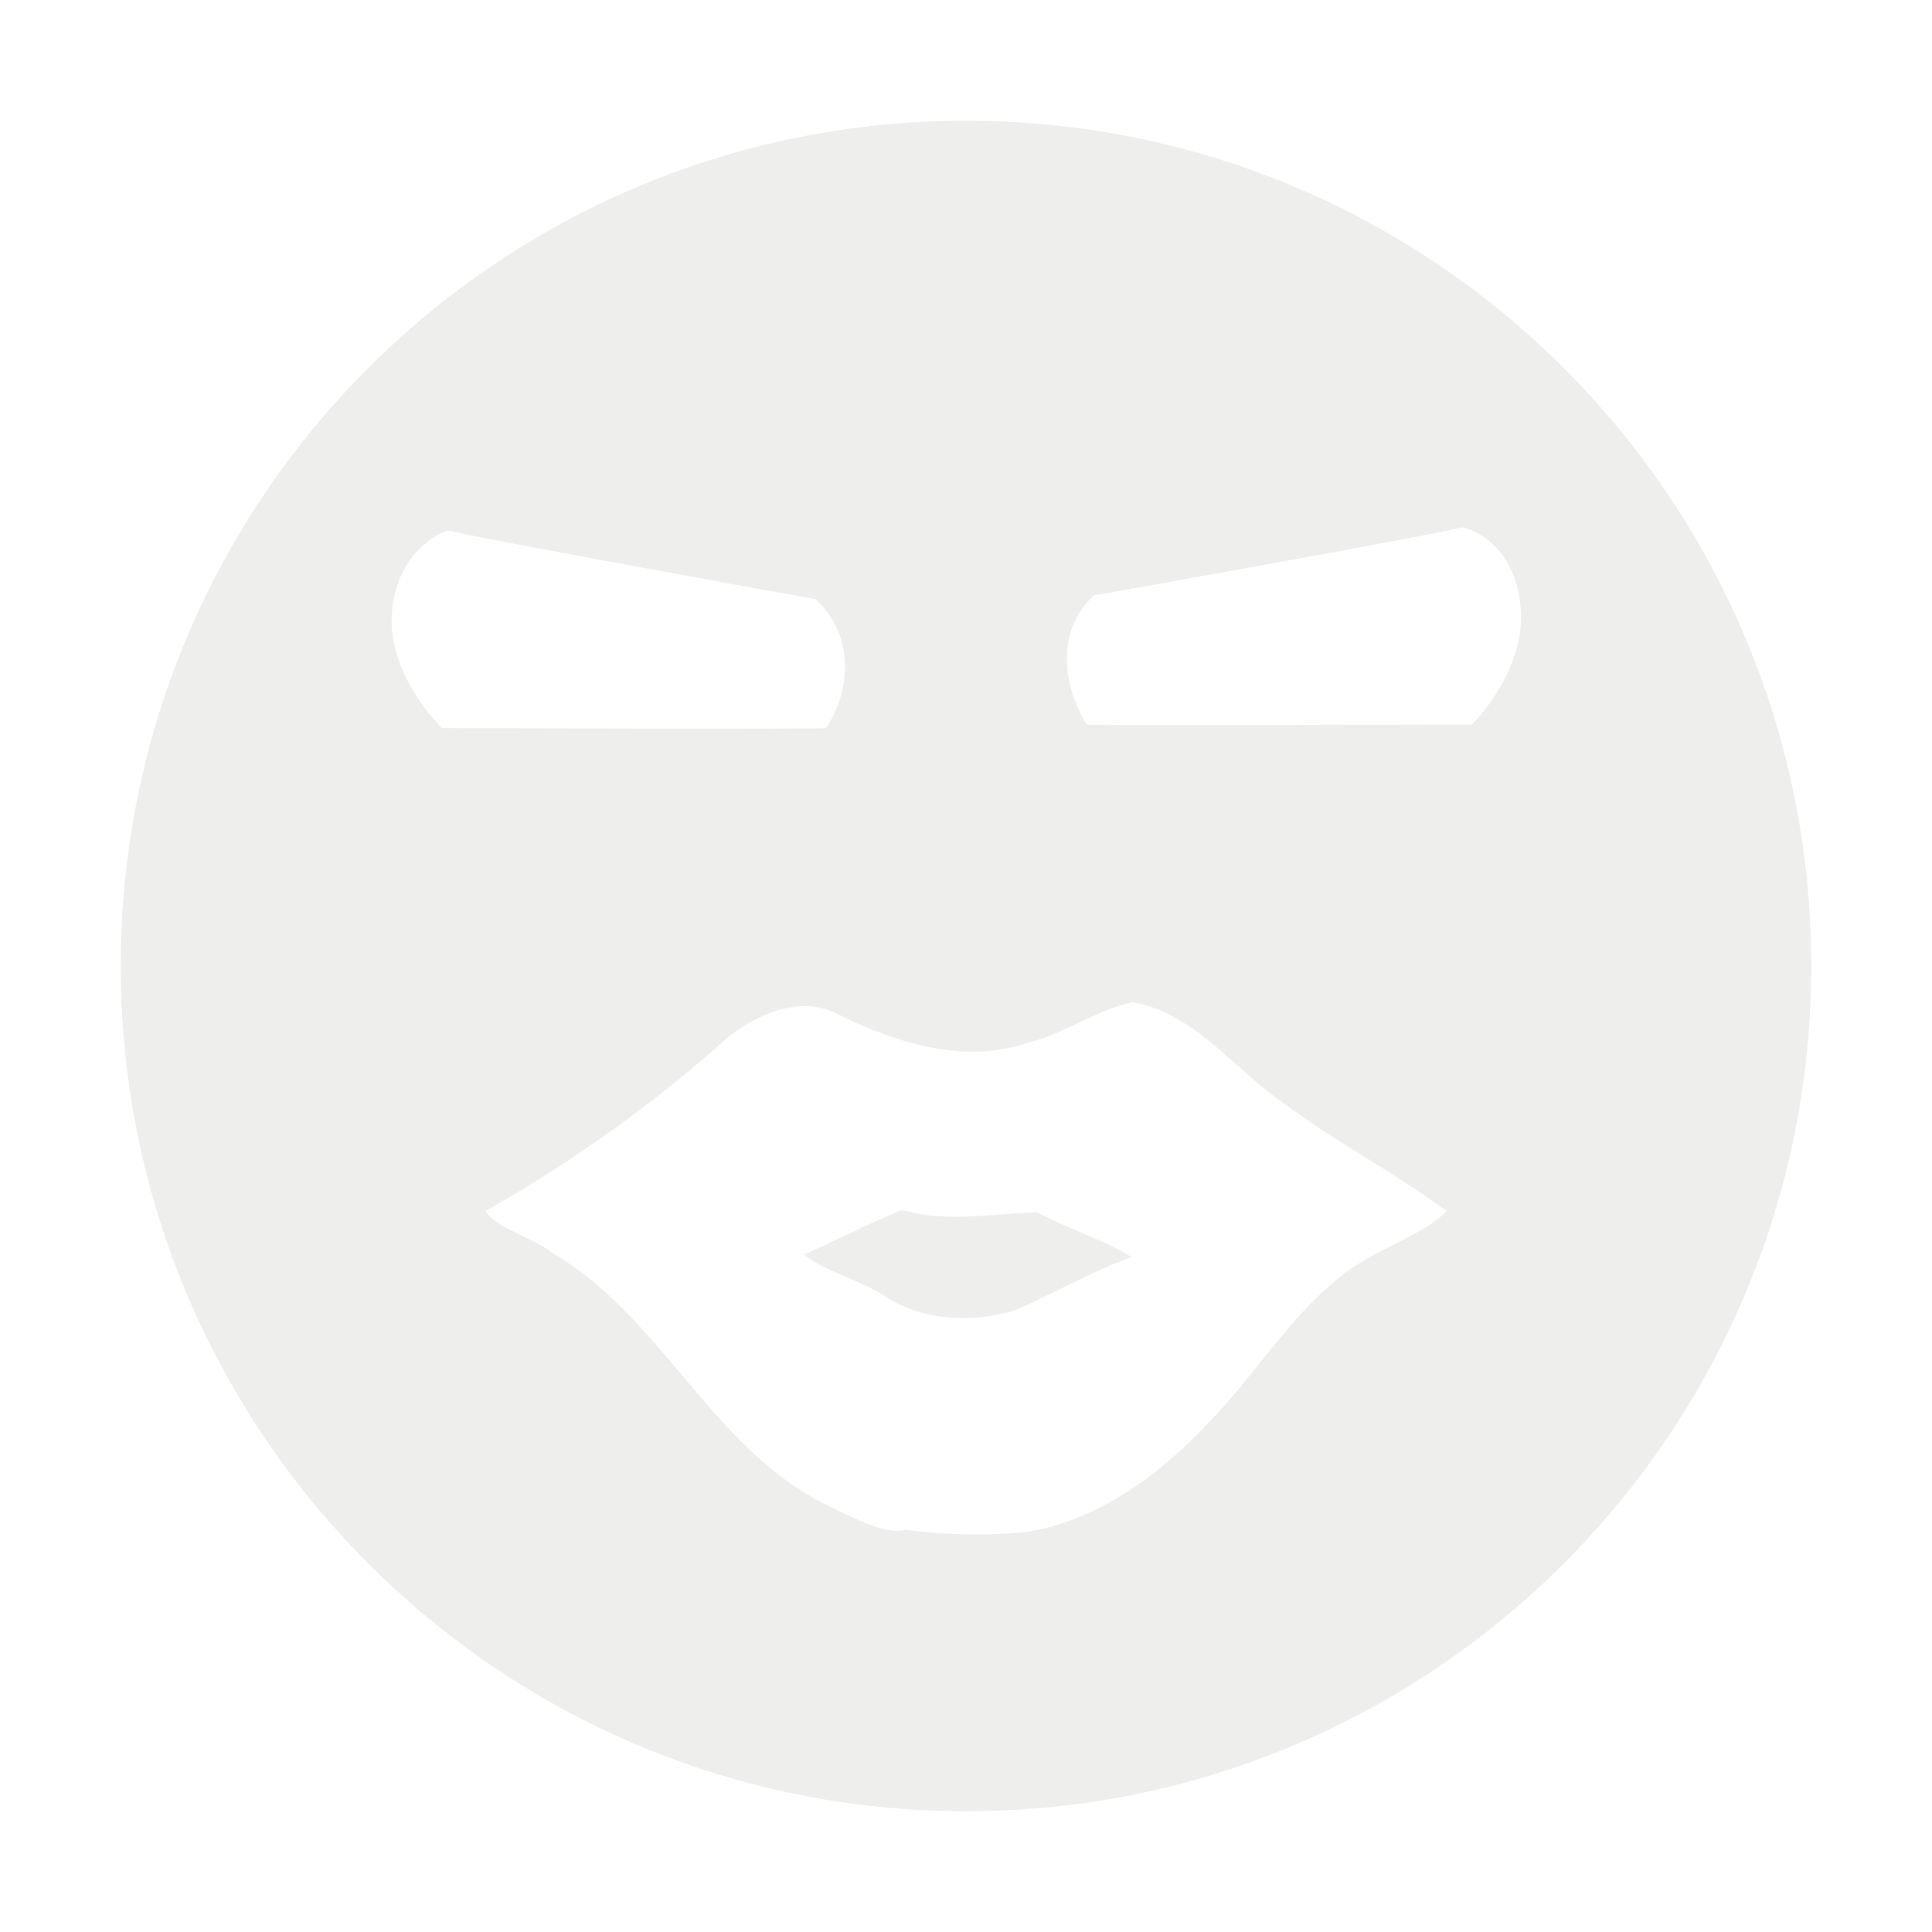
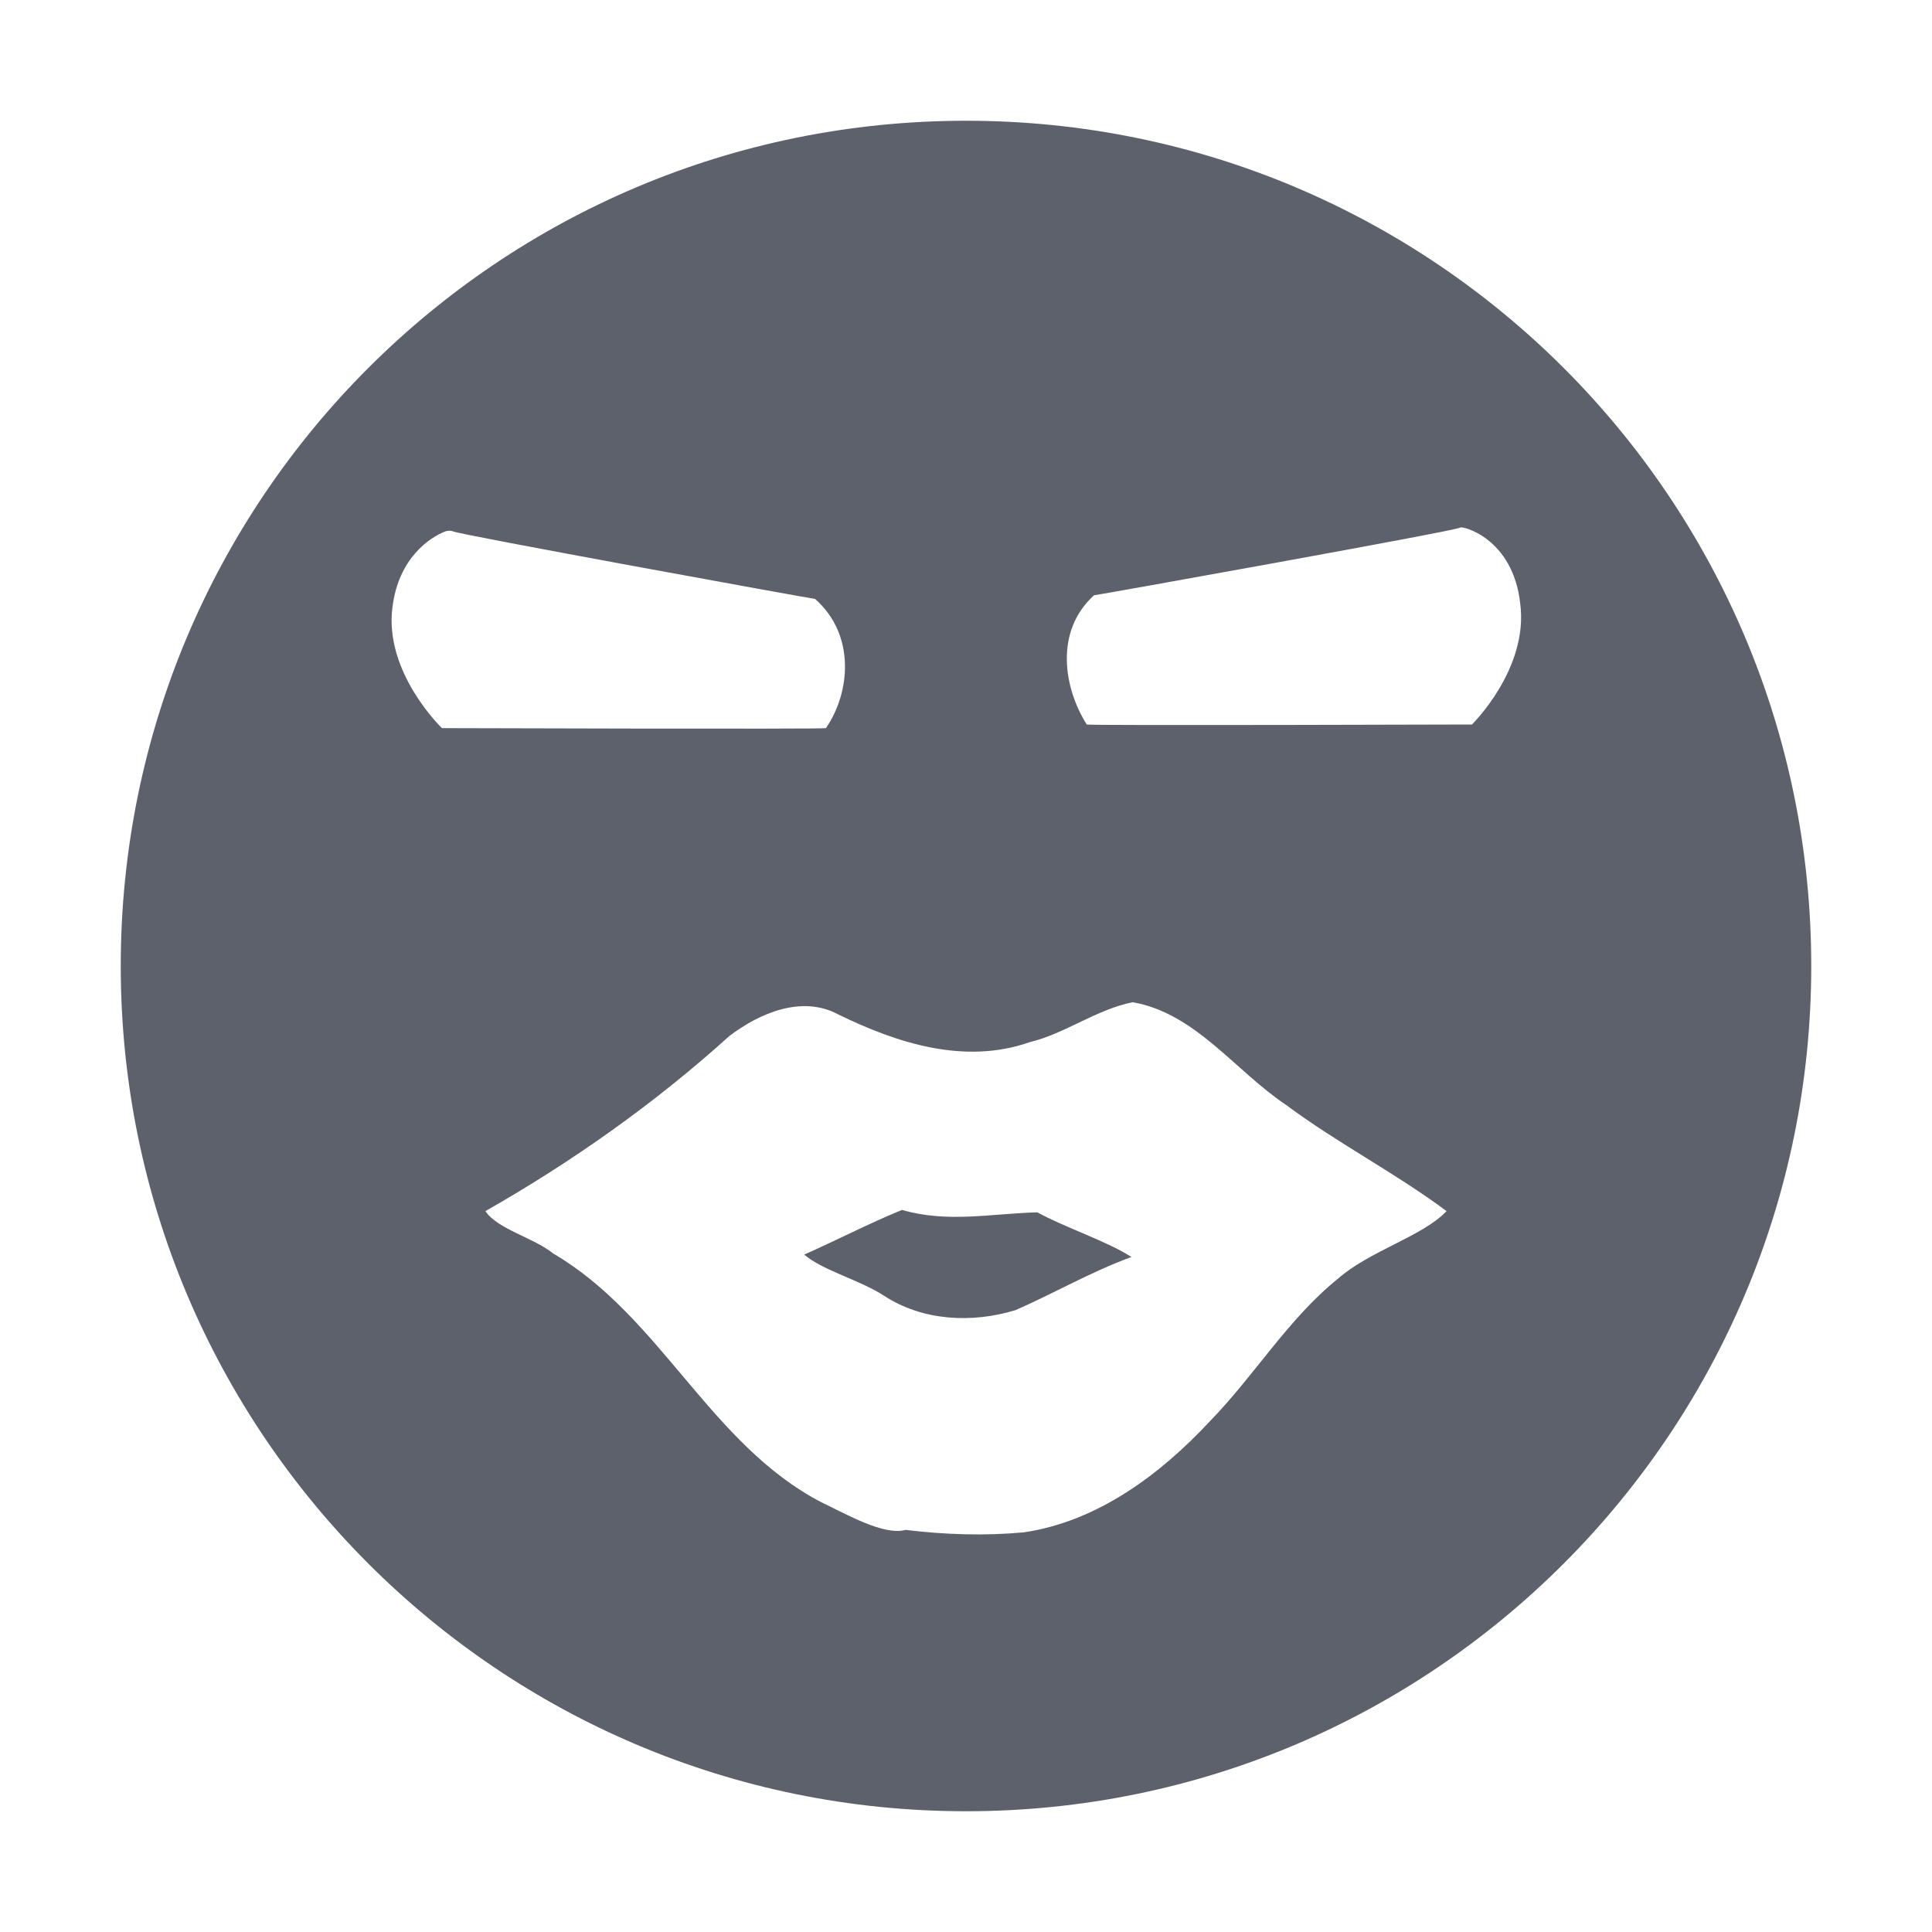
<svg xmlns="http://www.w3.org/2000/svg" width="16" height="16" version="1.1">
-   <path style="fill:#eeeeec" d="M 8,1 C 4.13,1 1,4.13 1,8 1,11.86 4.13,15 8,15 11.87,15 15,11.86 15,8 15,4.13 11.87,1 8,1 Z M 12.09,4.37 C 12.1,4.35 12.53,4.45 12.59,5 12.66,5.54 12.19,6 12.19,6 12.19,6 9.01,6.01 9,6 8.81,5.7 8.73,5.23 9.06,4.93 9.08,4.93 12.09,4.39 12.09,4.37 Z M 3.69,4.4 C 3.73,4.39 3.75,4.4 3.75,4.4 3.76,4.42 6.73,4.96 6.75,4.96 7.09,5.26 7.04,5.74 6.84,6.03 6.83,6.04 3.66,6.03 3.66,6.03 3.66,6.03 3.18,5.57 3.25,5.03 3.3,4.62 3.56,4.45 3.69,4.4 Z M 9.38,8.3 C 9.9,8.39 10.23,8.87 10.65,9.15 11.08,9.47 11.55,9.71 11.98,10.03 11.78,10.24 11.34,10.36 11.08,10.59 10.67,10.92 10.39,11.39 10.02,11.77 9.61,12.21 9.09,12.6 8.48,12.69 8.16,12.72 7.83,12.71 7.5,12.67 7.32,12.72 7.01,12.54 6.8,12.44 5.88,11.96 5.47,10.9 4.58,10.38 4.42,10.25 4.12,10.18 4.02,10.03 4.74,9.62 5.42,9.14 6.04,8.58 6.29,8.39 6.64,8.24 6.94,8.4 7.43,8.64 7.99,8.82 8.53,8.63 8.82,8.56 9.08,8.36 9.38,8.3 Z M 7.47,10.02 C 7.2,10.13 6.91,10.28 6.66,10.39 6.81,10.52 7.12,10.6 7.32,10.73 7.64,10.94 8.05,10.96 8.41,10.85 8.73,10.71 9.04,10.53 9.37,10.41 9.17,10.28 8.83,10.17 8.59,10.04 8.21,10.05 7.85,10.13 7.47,10.02 Z" />
+   <path style="fill:#5c616c" d="M 8,1 C 4.13,1 1,4.13 1,8 1,11.86 4.13,15 8,15 11.87,15 15,11.86 15,8 15,4.13 11.87,1 8,1 Z M 12.09,4.37 C 12.1,4.35 12.53,4.45 12.59,5 12.66,5.54 12.19,6 12.19,6 12.19,6 9.01,6.01 9,6 8.81,5.7 8.73,5.23 9.06,4.93 9.08,4.93 12.09,4.39 12.09,4.37 Z M 3.69,4.4 C 3.73,4.39 3.75,4.4 3.75,4.4 3.76,4.42 6.73,4.96 6.75,4.96 7.09,5.26 7.04,5.74 6.84,6.03 6.83,6.04 3.66,6.03 3.66,6.03 3.66,6.03 3.18,5.57 3.25,5.03 3.3,4.62 3.56,4.45 3.69,4.4 Z M 9.38,8.3 C 9.9,8.39 10.23,8.87 10.65,9.15 11.08,9.47 11.55,9.71 11.98,10.03 11.78,10.24 11.34,10.36 11.08,10.59 10.67,10.92 10.39,11.39 10.02,11.77 9.61,12.21 9.09,12.6 8.48,12.69 8.16,12.72 7.83,12.71 7.5,12.67 7.32,12.72 7.01,12.54 6.8,12.44 5.88,11.96 5.47,10.9 4.58,10.38 4.42,10.25 4.12,10.18 4.02,10.03 4.74,9.62 5.42,9.14 6.04,8.58 6.29,8.39 6.64,8.24 6.94,8.4 7.43,8.64 7.99,8.82 8.53,8.63 8.82,8.56 9.08,8.36 9.38,8.3 Z M 7.47,10.02 C 7.2,10.13 6.91,10.28 6.66,10.39 6.81,10.52 7.12,10.6 7.32,10.73 7.64,10.94 8.05,10.96 8.41,10.85 8.73,10.71 9.04,10.53 9.37,10.41 9.17,10.28 8.83,10.17 8.59,10.04 8.21,10.05 7.85,10.13 7.47,10.02 Z" />
</svg>
